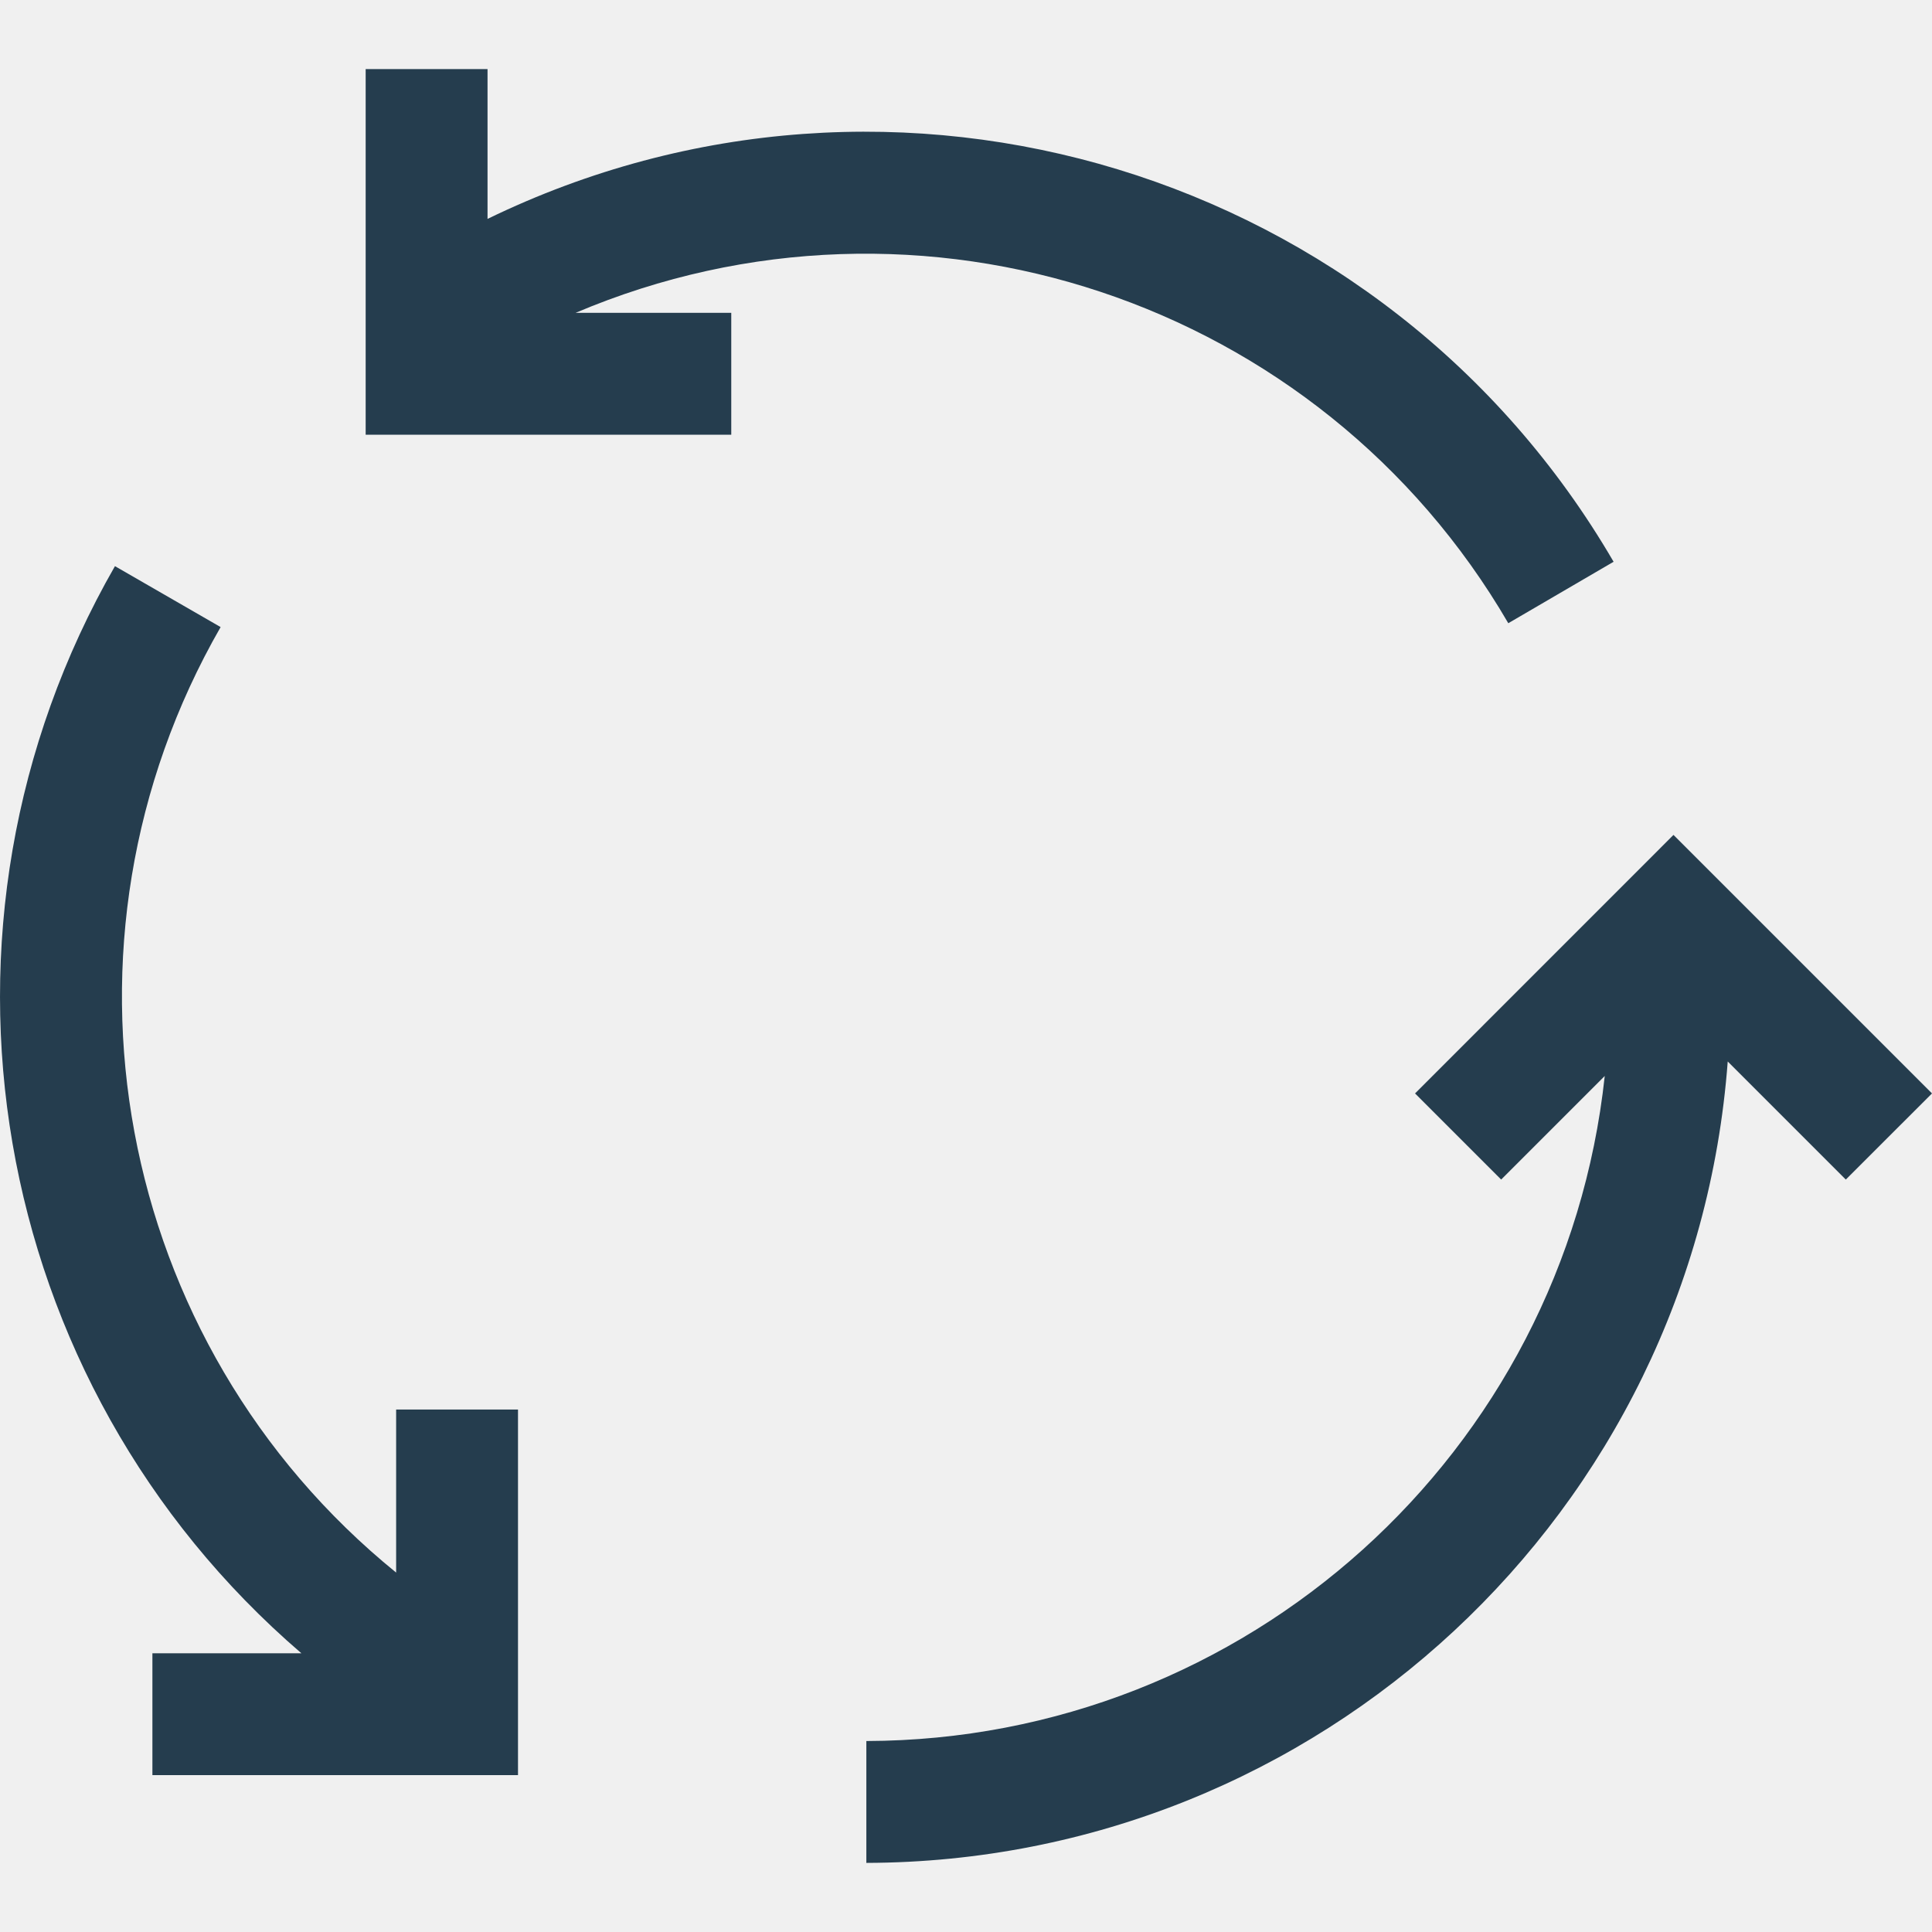
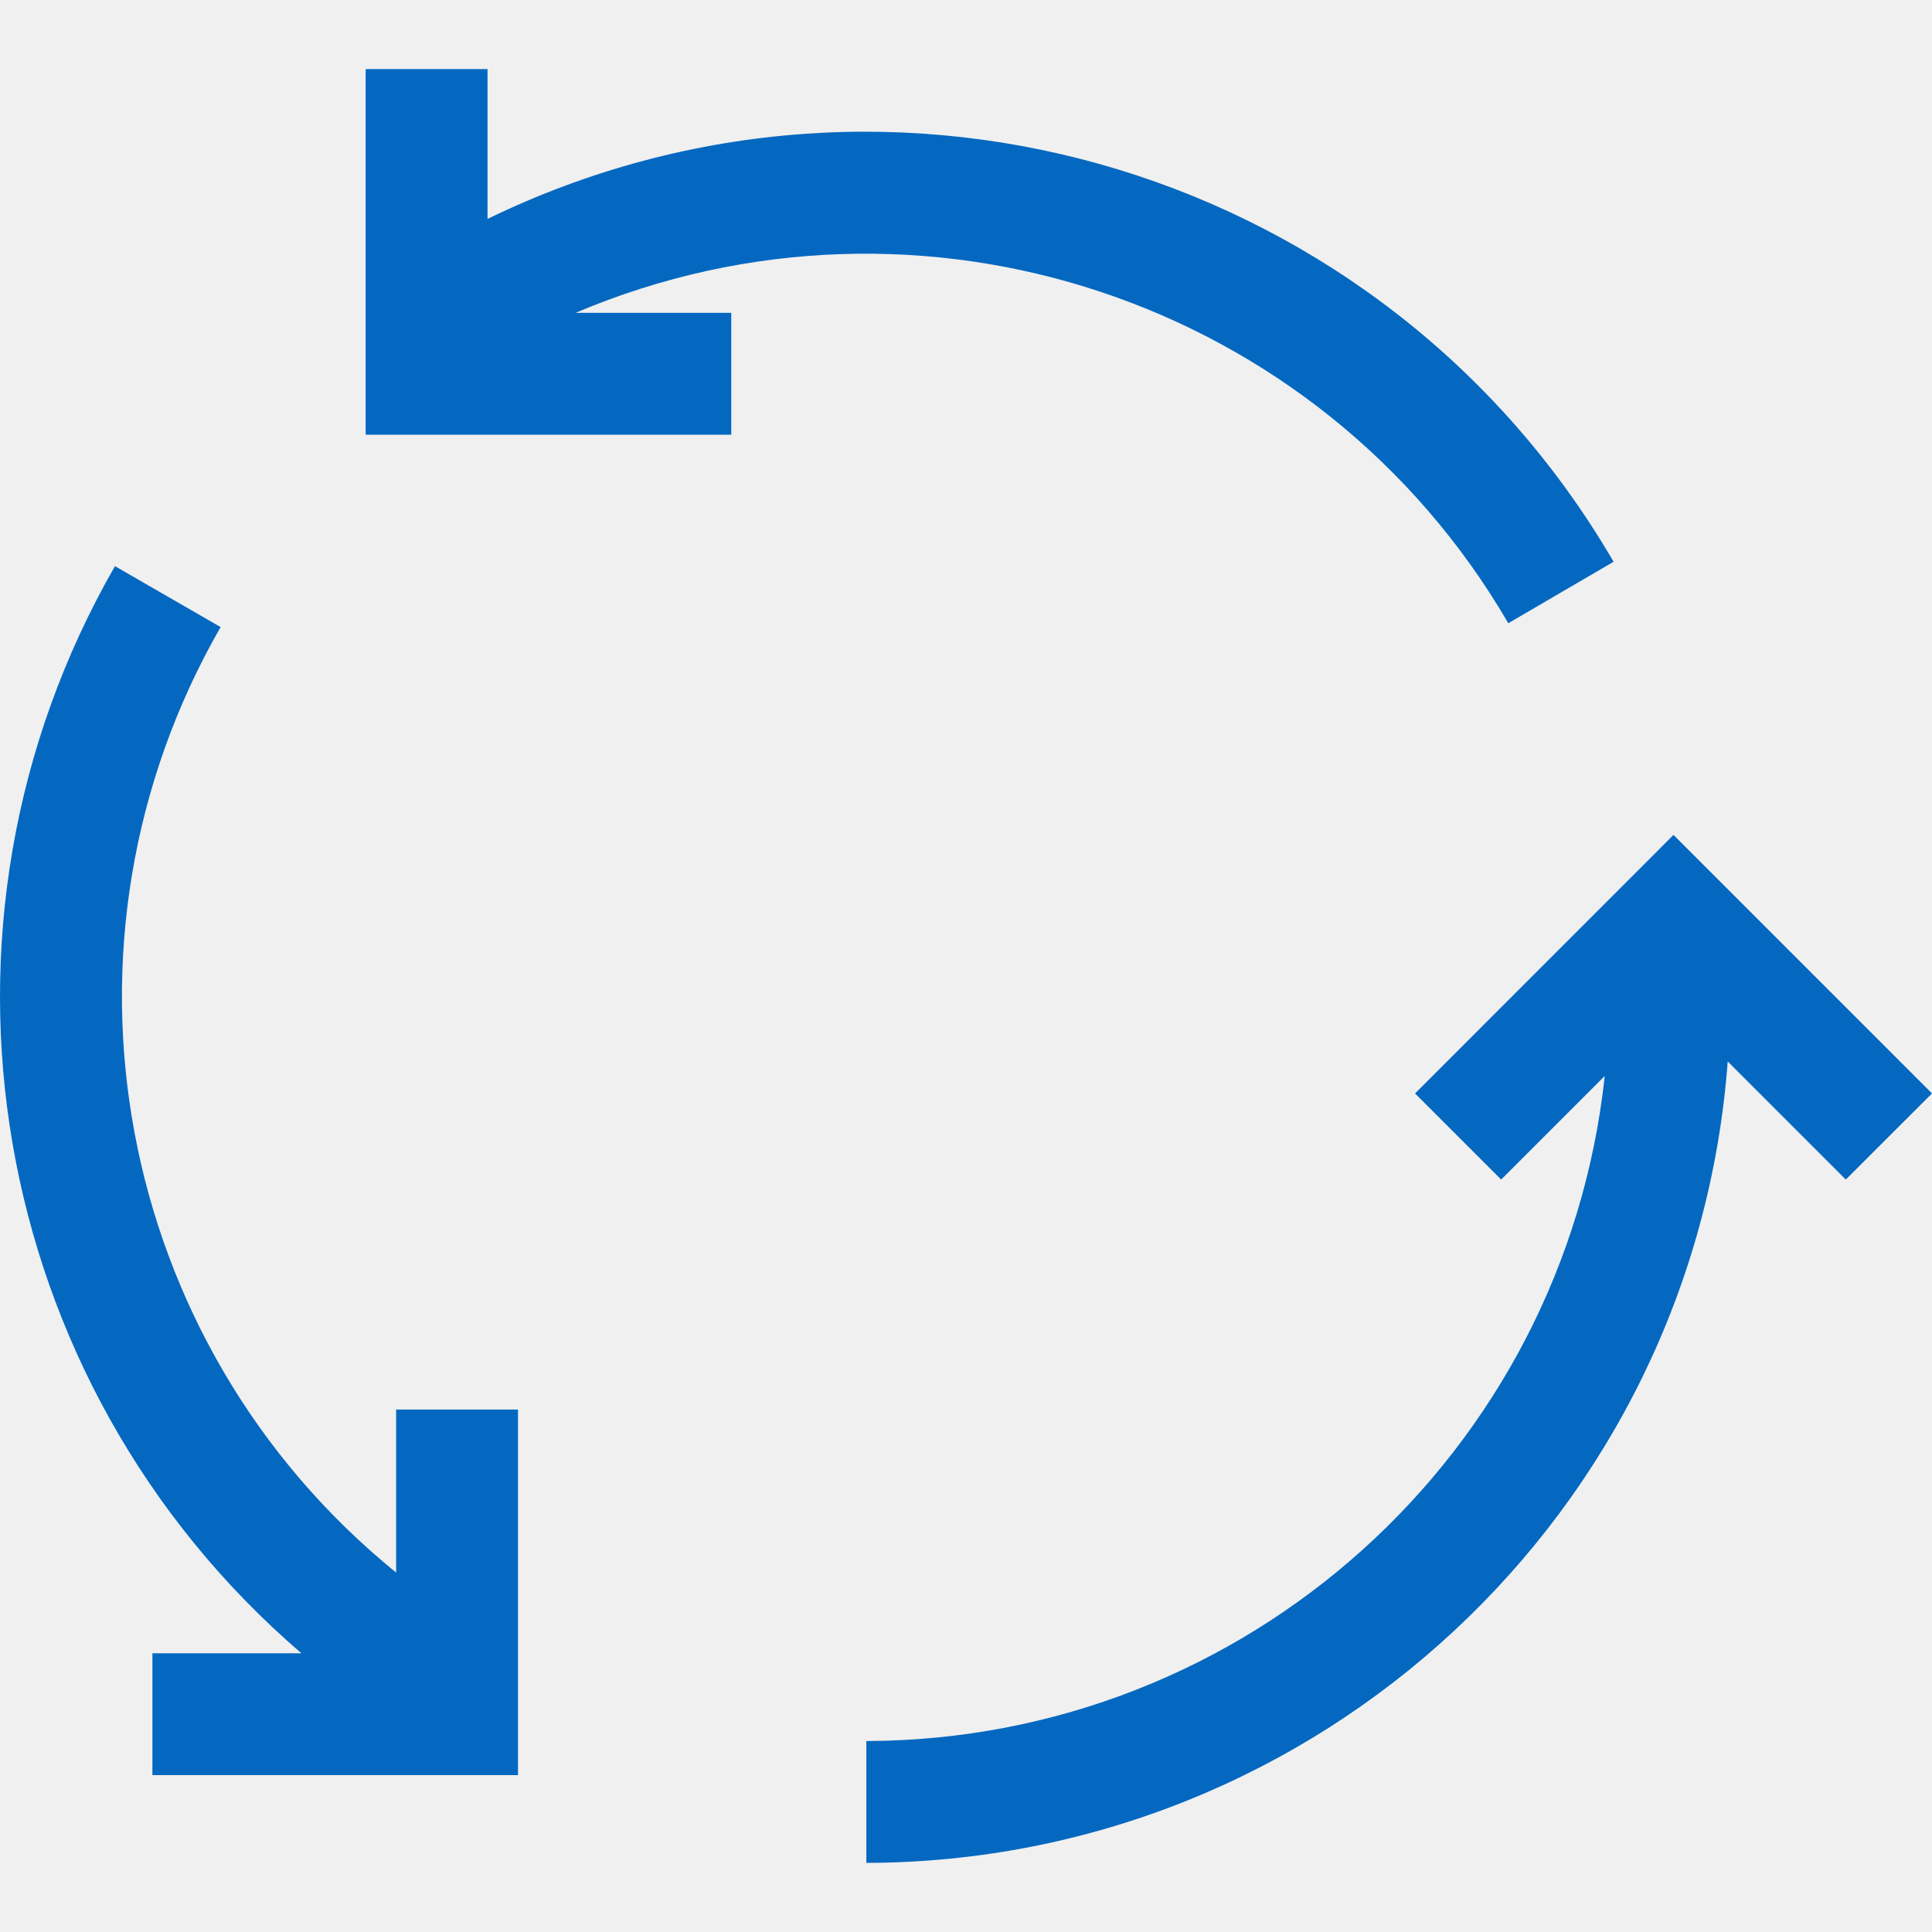
<svg xmlns="http://www.w3.org/2000/svg" width="26" height="26" viewBox="0 0 26 26" fill="none">
  <g clip-path="url(#clip0)">
-     <path d="M20.298 8.387L21.715 7.56C18.649 2.294 12.041 0.282 6.561 2.946V0.93H4.921V5.85H9.841V4.21H7.746C12.385 2.242 17.763 4.032 20.298 8.387Z" fill="#253D4E" />
-     <path d="M5.331 21.163C1.529 18.076 0.529 12.686 2.969 8.439L1.547 7.619C-1.236 12.466 -0.183 18.607 4.056 22.249H2.051V23.889H6.971V18.969H5.331V21.163V21.163Z" fill="#253D4E" />
-     <path d="M22.521 11.236L19.043 14.715L20.202 15.874L21.596 14.48C21.049 19.56 16.768 23.416 11.659 23.43V25.07C17.747 25.054 22.797 20.356 23.251 14.285L24.84 15.874L26 14.715L22.521 11.236Z" fill="#253D4E" />
+     <path d="M20.298 8.387L21.715 7.56C18.649 2.294 12.041 0.282 6.561 2.946V0.93H4.921V5.85H9.841V4.21H7.746C12.385 2.242 17.763 4.032 20.298 8.387Z" fill="#0468C1" />
+     <path d="M5.331 21.163C1.529 18.076 0.529 12.686 2.969 8.439L1.547 7.619C-1.236 12.466 -0.183 18.607 4.056 22.249H2.051V23.889H6.971V18.969H5.331V21.163V21.163Z" fill="#0468C1" />
+     <path d="M22.521 11.236L19.043 14.715L20.202 15.874L21.596 14.48C21.049 19.56 16.768 23.416 11.659 23.43V25.07C17.747 25.054 22.797 20.356 23.251 14.285L24.84 15.874L26 14.715L22.521 11.236Z" fill="#0468C1" />
  </g>
  <defs>
    <clipPath id="clip0">
      <rect width="26" height="26" fill="white" />
    </clipPath>
  </defs>
</svg>
